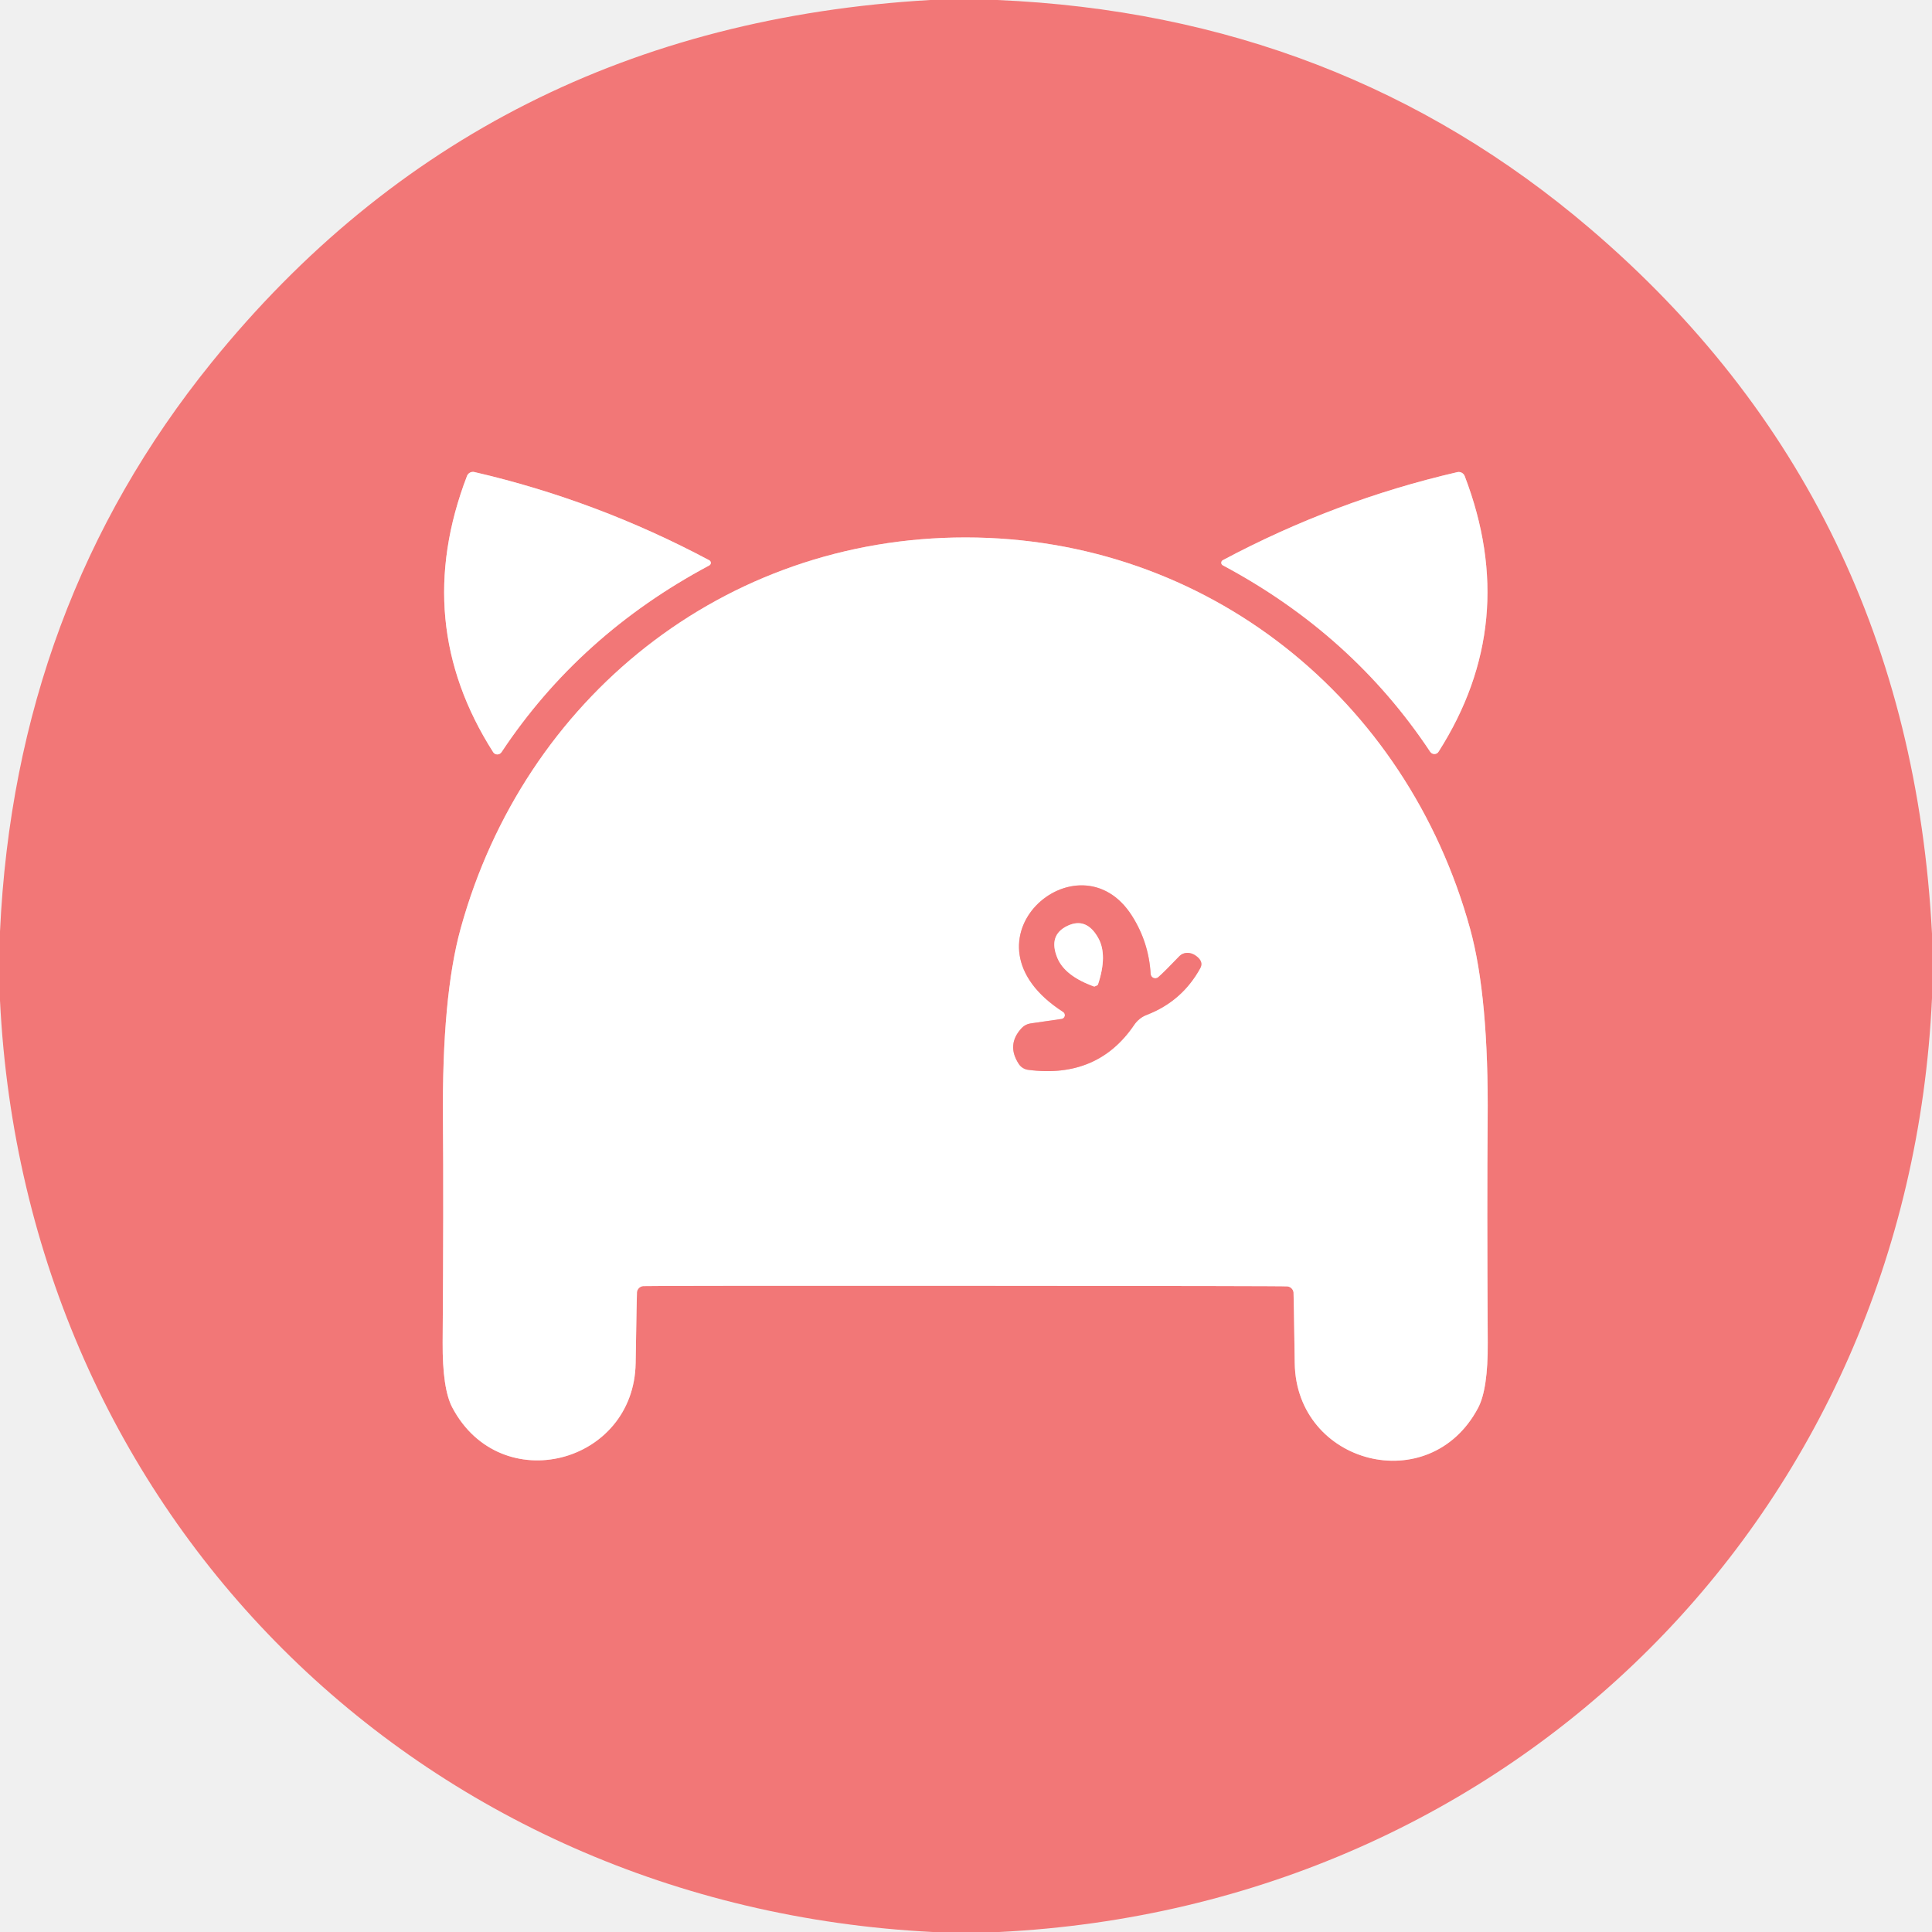
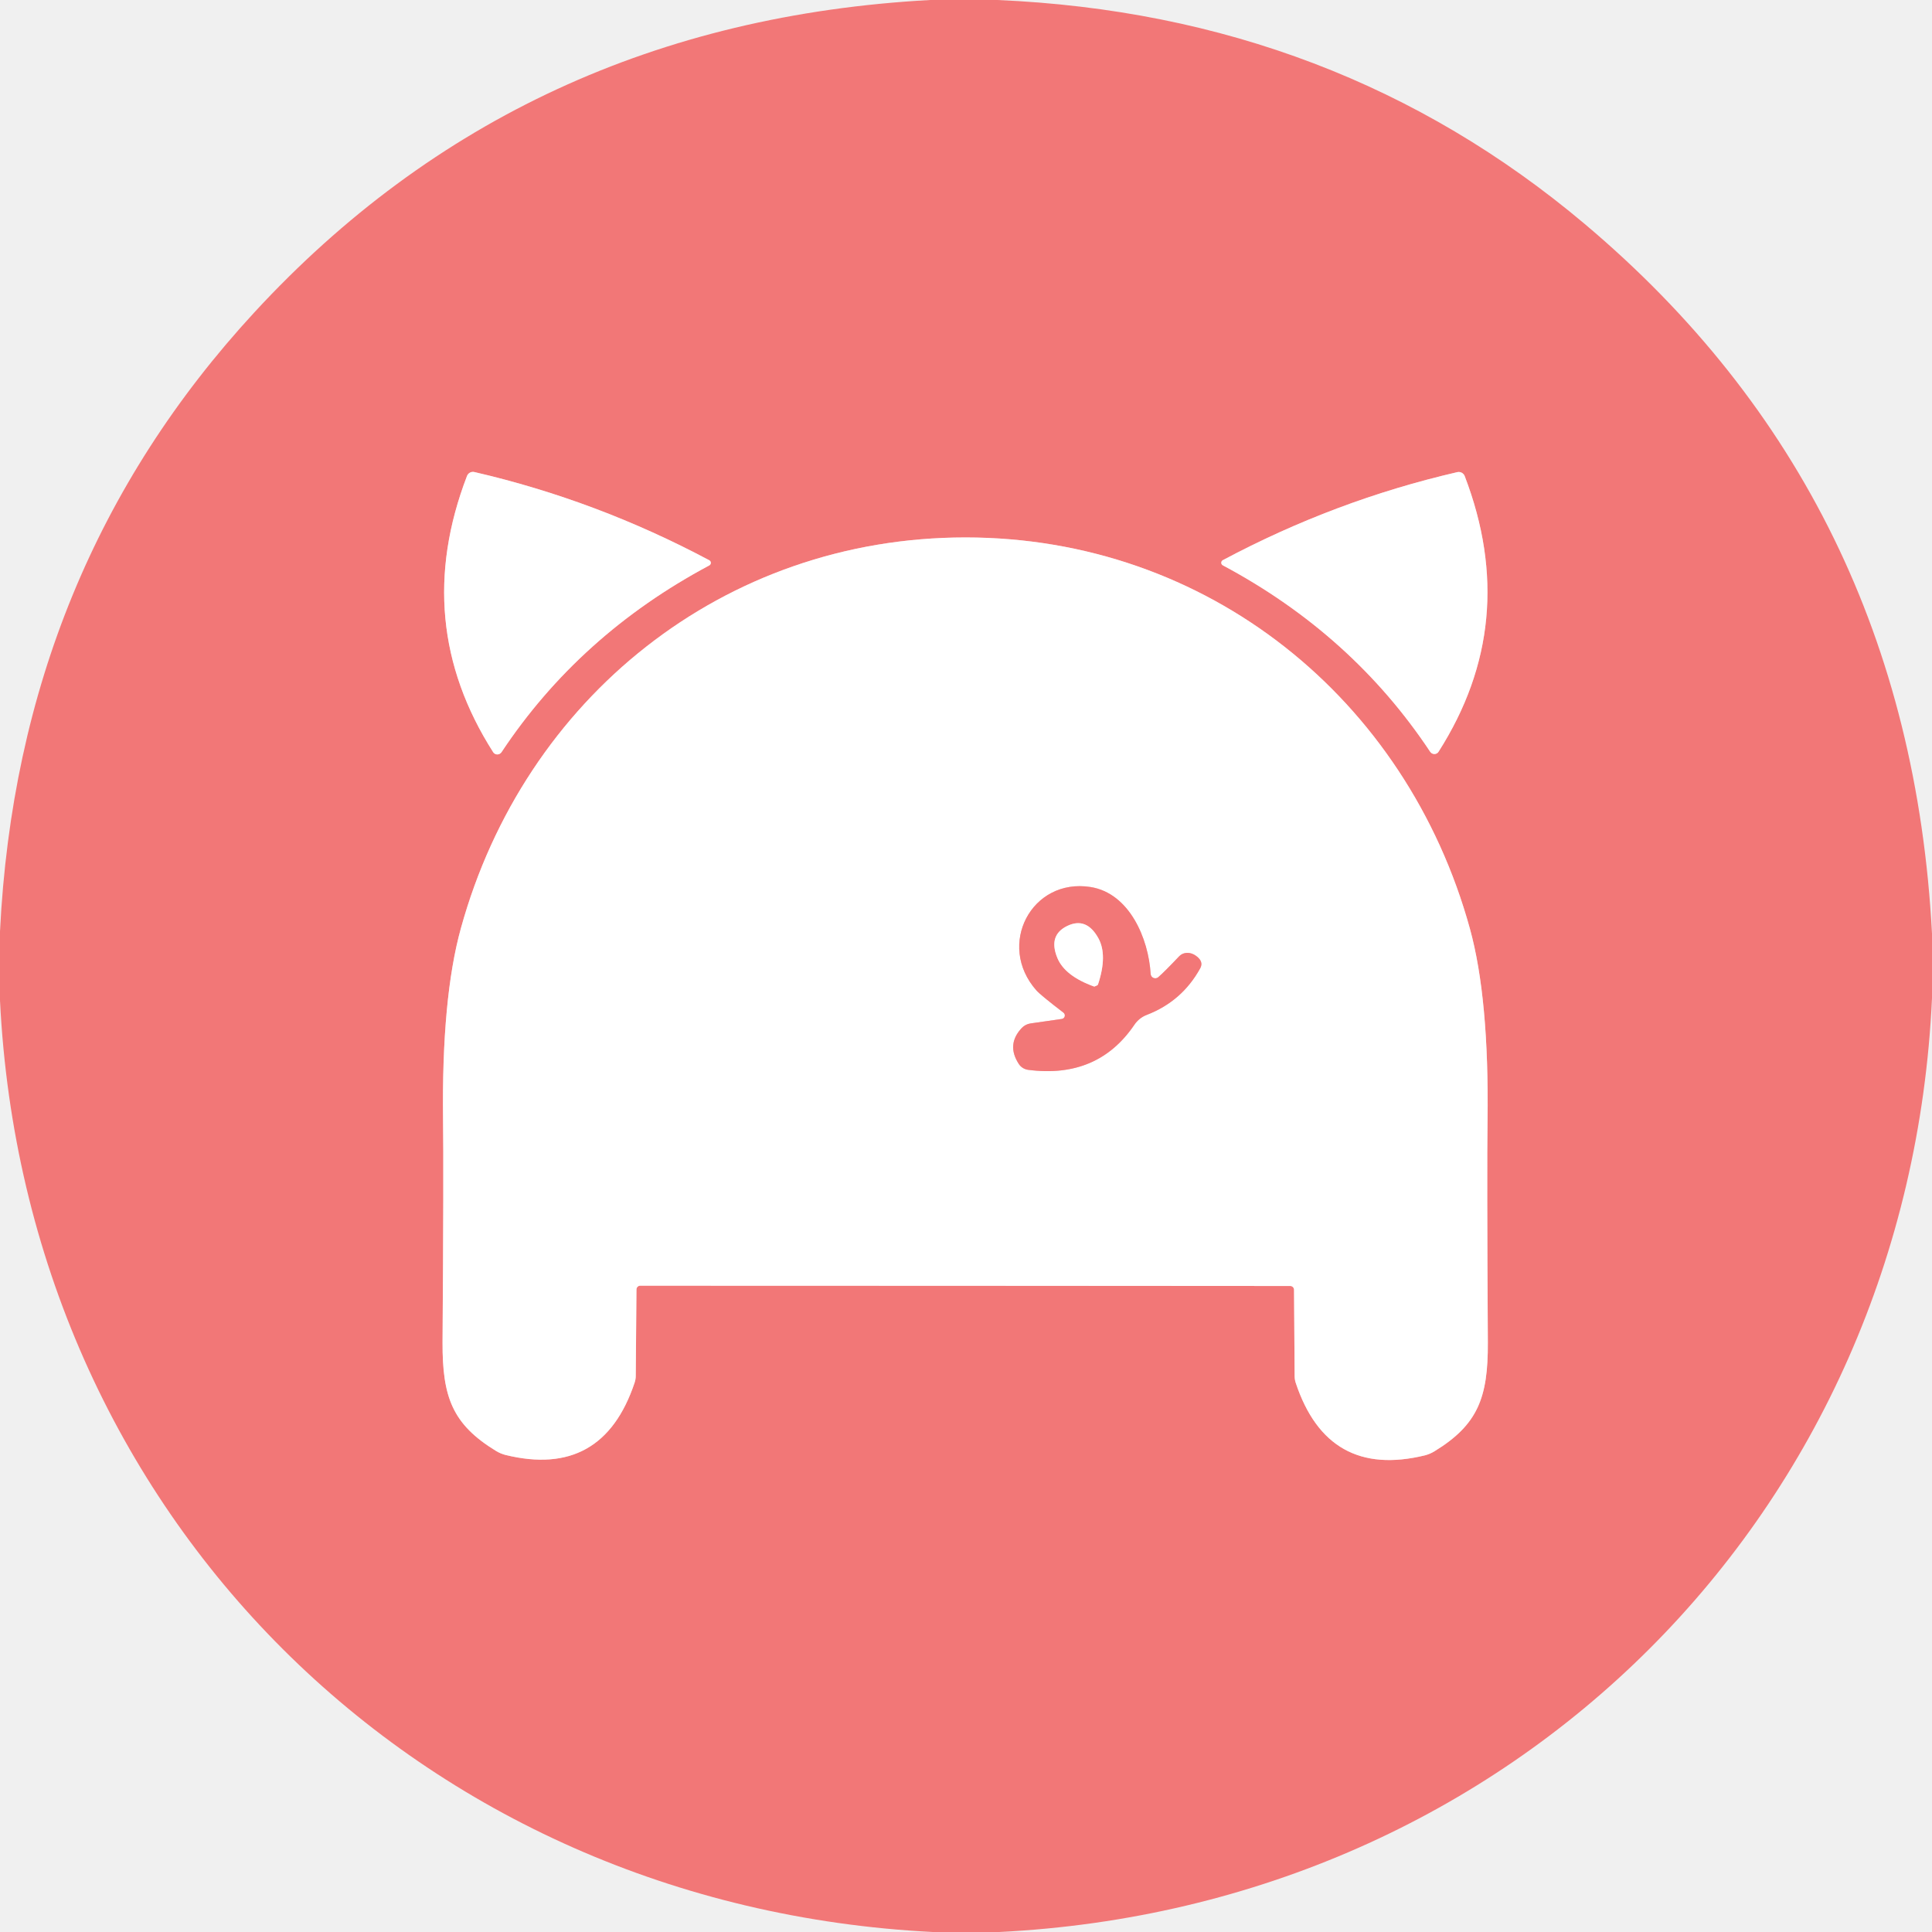
<svg xmlns="http://www.w3.org/2000/svg" version="1.1" viewBox="0.00 0.00 192.00 192.00" width="128" height="128">
  <g stroke-width="2.00" fill="none" stroke-linecap="butt">
    <path stroke="#f9bbbb" vector-effect="non-scaling-stroke" d="   M 70.49 56.19   A 0.29 0.29 0.0 0 0 70.49 55.68   Q 59.33 49.73 47.14 46.91   A 0.64 0.63 -72.9 0 0 46.41 47.30   Q 40.81 61.89 49.01 74.75   A 0.50 0.49 -44.8 0 0 49.84 74.75   Q 57.59 63.07 70.49 56.19" />
    <path stroke="#f9bbbb" vector-effect="non-scaling-stroke" d="   M 121.52 56.18   Q 134.39 63.05 142.13 74.71   A 0.50 0.49 44.8 0 0 142.96 74.71   Q 151.14 61.88 145.56 47.31   A 0.64 0.63 72.9 0 0 144.83 46.92   Q 132.66 49.73 121.52 55.67   A 0.29 0.29 0.0 0 0 121.52 56.18" />
-     <path stroke="#f9bbbb" vector-effect="non-scaling-stroke" d="   M 95.92 127.78   Q 127.54 127.79 127.94 127.84   A 0.69 0.69 0.0 0 1 128.55 128.44   Q 128.57 128.64 128.67 135.48   C 128.82 145.52 142.08 148.99 146.89 139.92   Q 147.88 138.05 147.85 133.44   Q 147.77 119.37 147.84 111.37   Q 147.96 99.07 146.10 92.31   C 139.80 69.43 119.96 53.42 95.95 53.41   C 71.94 53.41 52.09 69.40 45.78 92.27   Q 43.91 99.03 44.02 111.33   Q 44.09 119.33 43.99 133.40   Q 43.96 138.01 44.95 139.88   C 49.75 148.95 63.02 145.49 63.17 135.45   Q 63.28 128.61 63.30 128.41   A 0.69 0.69 0.0 0 1 63.91 127.81   Q 64.31 127.77 95.92 127.78" />
-     <path stroke="#f9bbbb" vector-effect="non-scaling-stroke" d="   M 105.66 100.57   A 0.38 0.38 0.0 0 1 105.51 101.26   L 102.40 101.71   A 1.52 1.49 16.7 0 0 101.54 102.16   Q 99.99 103.82 101.25 105.74   A 1.33 1.31 -12.7 0 0 102.18 106.32   Q 109.09 107.22 112.73 101.83   A 2.68 2.61 -82.4 0 1 113.96 100.86   Q 117.47 99.51 119.28 96.22   Q 119.65 95.55 118.83 94.97   A 1.32 1.14 39.2 0 0 117.21 95.02   Q 115.73 96.57 115.11 97.11   A 0.46 0.46 0.0 0 1 114.35 96.79   Q 114.17 93.66 112.50 91.02   C 107.20 82.65 94.63 93.50 105.66 100.57" />
+     <path stroke="#f9bbbb" vector-effect="non-scaling-stroke" d="   M 95.92 127.78   Q 128.21 127.79 128.26 127.80   A 0.38 0.38 0.0 0 1 128.60 128.18   L 128.66 136.75   A 2.17 2.13 -54.7 0 0 128.77 137.43   Q 131.95 146.99 141.61 144.63   A 3.47 3.46 21.9 0 0 142.55 144.23   C 146.89 141.58 147.88 138.87 147.86 133.45   Q 147.76 116.07 147.83 111.33   Q 147.99 99.23 146.08 92.30   C 139.78 69.43 119.99 53.42 95.95 53.41   C 71.92 53.41 52.11 69.39 45.80 92.26   Q 43.88 99.19 44.03 111.29   Q 44.10 116.03 43.98 133.41   C 43.96 138.83 44.95 141.54 49.29 144.19   A 3.47 3.46 -21.8 0 0 50.23 144.59   Q 59.88 146.96 63.07 137.40   A 2.17 2.13 54.8 0 0 63.18 136.72   L 63.25 128.15   A 0.38 0.38 0.0 0 1 63.59 127.77   Q 63.64 127.77 95.92 127.78" />
+     <path stroke="#f9bbbb" vector-effect="non-scaling-stroke" d="   M 105.69 100.64   A 0.35 0.35 0.0 0 1 105.53 101.26   L 102.40 101.71   A 1.52 1.49 16.7 0 0 101.54 102.16   Q 99.99 103.81 101.25 105.74   A 1.33 1.31 -12.7 0 0 102.18 106.32   Q 109.09 107.22 112.74 101.83   A 2.61 2.57 -83.0 0 1 113.96 100.86   Q 117.47 99.51 119.28 96.22   Q 119.65 95.54 118.83 94.97   A 1.33 1.15 39.0 0 0 117.20 95.02   Q 115.73 96.57 115.11 97.11   A 0.46 0.46 0.0 0 1 114.35 96.79   C 114.14 93.27 112.24 88.76 108.37 88.15   C 102.53 87.23 98.99 93.90 103.00 98.43   Q 103.42 98.90 105.69 100.64" />
    <path stroke="#f9bbbb" vector-effect="non-scaling-stroke" d="   M 106.06 92.02   Q 104.15 92.95 105.08 95.20   Q 105.82 96.99 108.73 98.04   Q 108.75 98.05 108.84 98.01   Q 108.90 97.99 108.93 97.97   Q 108.96 97.96 109.02 97.93   Q 109.10 97.88 109.11 97.86   Q 110.09 94.92 109.15 93.23   Q 107.97 91.10 106.06 92.02" />
  </g>
-   <path fill="#f27777" d="   M 99.10 0.00   Q 133.12 1.46 158.02 22.72   Q 189.76 49.83 192.00 92.79   L 192.00 99.19   C 189.65 150.38 150.42 189.46 99.30 192.00   L 92.70 192.00   C 41.63 189.42 2.51 150.56 0.00 99.42   L 0.00 92.58   Q 1.50 60.15 21.03 36.02   Q 48.11 2.57 92.44 0.00   L 99.10 0.00   Z   M 70.49 56.19   A 0.29 0.29 0.0 0 0 70.49 55.68   Q 59.33 49.73 47.14 46.91   A 0.64 0.63 -72.9 0 0 46.41 47.30   Q 40.81 61.89 49.01 74.75   A 0.50 0.49 -44.8 0 0 49.84 74.75   Q 57.59 63.07 70.49 56.19   Z   M 121.52 56.18   Q 134.39 63.05 142.13 74.71   A 0.50 0.49 44.8 0 0 142.96 74.71   Q 151.14 61.88 145.56 47.31   A 0.64 0.63 72.9 0 0 144.83 46.92   Q 132.66 49.73 121.52 55.67   A 0.29 0.29 0.0 0 0 121.52 56.18   Z   M 95.92 127.78   Q 127.54 127.79 127.94 127.84   A 0.69 0.69 0.0 0 1 128.55 128.44   Q 128.57 128.64 128.67 135.48   C 128.82 145.52 142.08 148.99 146.89 139.92   Q 147.88 138.05 147.85 133.44   Q 147.77 119.37 147.84 111.37   Q 147.96 99.07 146.10 92.31   C 139.80 69.43 119.96 53.42 95.95 53.41   C 71.94 53.41 52.09 69.40 45.78 92.27   Q 43.91 99.03 44.02 111.33   Q 44.09 119.33 43.99 133.40   Q 43.96 138.01 44.95 139.88   C 49.75 148.95 63.02 145.49 63.17 135.45   Q 63.28 128.61 63.30 128.41   A 0.69 0.69 0.0 0 1 63.91 127.81   Q 64.31 127.77 95.92 127.78   Z" />
+   <path fill="#f27777" d="   M 99.11 0.00   Q 132.78 1.45 157.49 22.26   Q 189.71 49.40 192.00 92.78   L 192.00 99.19   C 189.65 150.38 150.42 189.46 99.30 192.00   L 92.70 192.00   C 41.63 189.42 2.51 150.56 0.00 99.42   L 0.00 92.57   Q 1.77 56.53 25.29 31.03   Q 51.89 2.20 92.44 0.00   L 99.11 0.00   Z   M 70.49 56.19   A 0.29 0.29 0.0 0 0 70.49 55.68   Q 59.33 49.73 47.14 46.91   A 0.64 0.63 -72.9 0 0 46.41 47.30   Q 40.81 61.89 49.01 74.75   A 0.50 0.49 -44.8 0 0 49.84 74.75   Q 57.59 63.07 70.49 56.19   Z   M 121.52 56.18   Q 134.39 63.05 142.13 74.71   A 0.50 0.49 44.8 0 0 142.96 74.71   Q 151.14 61.88 145.56 47.31   A 0.64 0.63 72.9 0 0 144.83 46.92   Q 132.66 49.73 121.52 55.67   A 0.29 0.29 0.0 0 0 121.52 56.18   Z   M 95.92 127.78   Q 128.21 127.79 128.26 127.80   A 0.38 0.38 0.0 0 1 128.60 128.18   L 128.66 136.75   A 2.17 2.13 -54.7 0 0 128.77 137.43   Q 131.95 146.99 141.61 144.63   A 3.47 3.46 21.9 0 0 142.55 144.23   C 146.89 141.58 147.88 138.87 147.86 133.45   Q 147.76 116.07 147.83 111.33   Q 147.99 99.23 146.08 92.30   C 139.78 69.43 119.99 53.42 95.95 53.41   C 71.92 53.41 52.11 69.39 45.80 92.26   Q 43.88 99.19 44.03 111.29   Q 44.10 116.03 43.98 133.41   C 43.96 138.83 44.95 141.54 49.29 144.19   A 3.47 3.46 -21.8 0 0 50.23 144.59   Q 59.88 146.96 63.07 137.40   A 2.17 2.13 54.8 0 0 63.18 136.72   L 63.25 128.15   A 0.38 0.38 0.0 0 1 63.59 127.77   Q 63.64 127.77 95.92 127.78   Z" />
  <path fill="#ffffff" d="   M 70.49 56.19   Q 57.59 63.07 49.84 74.75   A 0.50 0.49 -44.8 0 1 49.01 74.75   Q 40.81 61.89 46.41 47.30   A 0.64 0.63 -72.9 0 1 47.14 46.91   Q 59.33 49.73 70.49 55.68   A 0.29 0.29 0.0 0 1 70.49 56.19   Z" />
  <path fill="#ffffff" d="   M 121.52 56.18   A 0.29 0.29 0.0 0 1 121.52 55.67   Q 132.66 49.73 144.83 46.92   A 0.64 0.63 72.9 0 1 145.56 47.31   Q 151.14 61.88 142.96 74.71   A 0.50 0.49 44.8 0 1 142.13 74.71   Q 134.39 63.05 121.52 56.18   Z" />
-   <path fill="#ffffff" d="   M 95.95 53.41   C 119.96 53.42 139.80 69.43 146.10 92.31   Q 147.96 99.07 147.84 111.37   Q 147.77 119.37 147.85 133.44   Q 147.88 138.05 146.89 139.92   C 142.08 148.99 128.82 145.52 128.67 135.48   Q 128.57 128.64 128.55 128.44   A 0.69 0.69 0.0 0 0 127.94 127.84   Q 127.54 127.79 95.92 127.78   Q 64.31 127.77 63.91 127.81   A 0.69 0.69 0.0 0 0 63.30 128.41   Q 63.28 128.61 63.17 135.45   C 63.02 145.49 49.75 148.95 44.95 139.88   Q 43.96 138.01 43.99 133.40   Q 44.09 119.33 44.02 111.33   Q 43.91 99.03 45.78 92.27   C 52.09 69.40 71.94 53.41 95.95 53.41   Z   M 105.66 100.57   A 0.38 0.38 0.0 0 1 105.51 101.26   L 102.40 101.71   A 1.52 1.49 16.7 0 0 101.54 102.16   Q 99.99 103.82 101.25 105.74   A 1.33 1.31 -12.7 0 0 102.18 106.32   Q 109.09 107.22 112.73 101.83   A 2.68 2.61 -82.4 0 1 113.96 100.86   Q 117.47 99.51 119.28 96.22   Q 119.65 95.55 118.83 94.97   A 1.32 1.14 39.2 0 0 117.21 95.02   Q 115.73 96.57 115.11 97.11   A 0.46 0.46 0.0 0 1 114.35 96.79   Q 114.17 93.66 112.50 91.02   C 107.20 82.65 94.63 93.50 105.66 100.57   Z" />
-   <path fill="#f27777" d="   M 105.66 100.57   C 94.63 93.50 107.20 82.65 112.50 91.02   Q 114.17 93.66 114.35 96.79   A 0.46 0.46 0.0 0 0 115.11 97.11   Q 115.73 96.57 117.21 95.02   A 1.32 1.14 39.2 0 1 118.83 94.97   Q 119.65 95.55 119.28 96.22   Q 117.47 99.51 113.96 100.86   A 2.68 2.61 -82.4 0 0 112.73 101.83   Q 109.09 107.22 102.18 106.32   A 1.33 1.31 -12.7 0 1 101.25 105.74   Q 99.99 103.82 101.54 102.16   A 1.52 1.49 16.7 0 1 102.40 101.71   L 105.51 101.26   A 0.38 0.38 0.0 0 0 105.66 100.57   Z   M 106.06 92.02   Q 104.15 92.95 105.08 95.20   Q 105.82 96.99 108.73 98.04   Q 108.75 98.05 108.84 98.01   Q 108.90 97.99 108.93 97.97   Q 108.96 97.96 109.02 97.93   Q 109.10 97.88 109.11 97.86   Q 110.09 94.92 109.15 93.23   Q 107.97 91.10 106.06 92.02   Z" />
+   <path fill="#ffffff" d="   M 95.95 53.41   C 119.99 53.42 139.78 69.43 146.08 92.30   Q 147.99 99.23 147.83 111.33   Q 147.76 116.07 147.86 133.45   C 147.88 138.87 146.89 141.58 142.55 144.23   A 3.47 3.46 21.9 0 1 141.61 144.63   Q 131.95 146.99 128.77 137.43   A 2.17 2.13 -54.7 0 1 128.66 136.75   L 128.60 128.18   A 0.38 0.38 0.0 0 0 128.26 127.80   Q 128.21 127.79 95.92 127.78   Q 63.64 127.77 63.59 127.77   A 0.38 0.38 0.0 0 0 63.25 128.15   L 63.18 136.72   A 2.17 2.13 54.8 0 1 63.07 137.40   Q 59.88 146.96 50.23 144.59   A 3.47 3.46 -21.8 0 1 49.29 144.19   C 44.95 141.54 43.96 138.83 43.98 133.41   Q 44.10 116.03 44.03 111.29   Q 43.88 99.19 45.80 92.26   C 52.11 69.39 71.92 53.41 95.95 53.41   Z   M 105.69 100.64   A 0.35 0.35 0.0 0 1 105.53 101.26   L 102.40 101.71   A 1.52 1.49 16.7 0 0 101.54 102.16   Q 99.99 103.81 101.25 105.74   A 1.33 1.31 -12.7 0 0 102.18 106.32   Q 109.09 107.22 112.74 101.83   A 2.61 2.57 -83.0 0 1 113.96 100.86   Q 117.47 99.51 119.28 96.22   Q 119.65 95.54 118.83 94.97   A 1.33 1.15 39.0 0 0 117.20 95.02   Q 115.73 96.57 115.11 97.11   A 0.46 0.46 0.0 0 1 114.35 96.79   C 114.14 93.27 112.24 88.76 108.37 88.15   C 102.53 87.23 98.99 93.90 103.00 98.43   Q 103.42 98.90 105.69 100.64   Z" />
+   <path fill="#f27777" d="   M 105.69 100.64   Q 103.42 98.90 103.00 98.43   C 98.99 93.90 102.53 87.23 108.37 88.15   C 112.24 88.76 114.14 93.27 114.35 96.79   A 0.46 0.46 0.0 0 0 115.11 97.11   Q 115.73 96.57 117.20 95.02   A 1.33 1.15 39.0 0 1 118.83 94.97   Q 119.65 95.54 119.28 96.22   Q 117.47 99.51 113.96 100.86   A 2.61 2.57 -83.0 0 0 112.74 101.83   Q 109.09 107.22 102.18 106.32   A 1.33 1.31 -12.7 0 1 101.25 105.74   Q 99.99 103.81 101.54 102.16   A 1.52 1.49 16.7 0 1 102.40 101.71   L 105.53 101.26   A 0.35 0.35 0.0 0 0 105.69 100.64   Z   M 106.06 92.02   Q 104.15 92.95 105.08 95.20   Q 105.82 96.99 108.73 98.04   Q 108.75 98.05 108.84 98.01   Q 108.90 97.99 108.93 97.97   Q 108.96 97.96 109.02 97.93   Q 109.10 97.88 109.11 97.86   Q 110.09 94.92 109.15 93.23   Q 107.97 91.10 106.06 92.02   Z" />
  <path fill="#ffffff" d="   M 108.93 97.97   Q 108.90 97.99 108.84 98.01   Q 108.75 98.05 108.73 98.04   Q 105.82 96.99 105.08 95.20   Q 104.15 92.95 106.06 92.02   Q 107.97 91.10 109.15 93.23   Q 110.09 94.92 109.11 97.86   Q 109.10 97.88 109.02 97.93   Q 108.96 97.96 108.93 97.97   Z" />
</svg>
